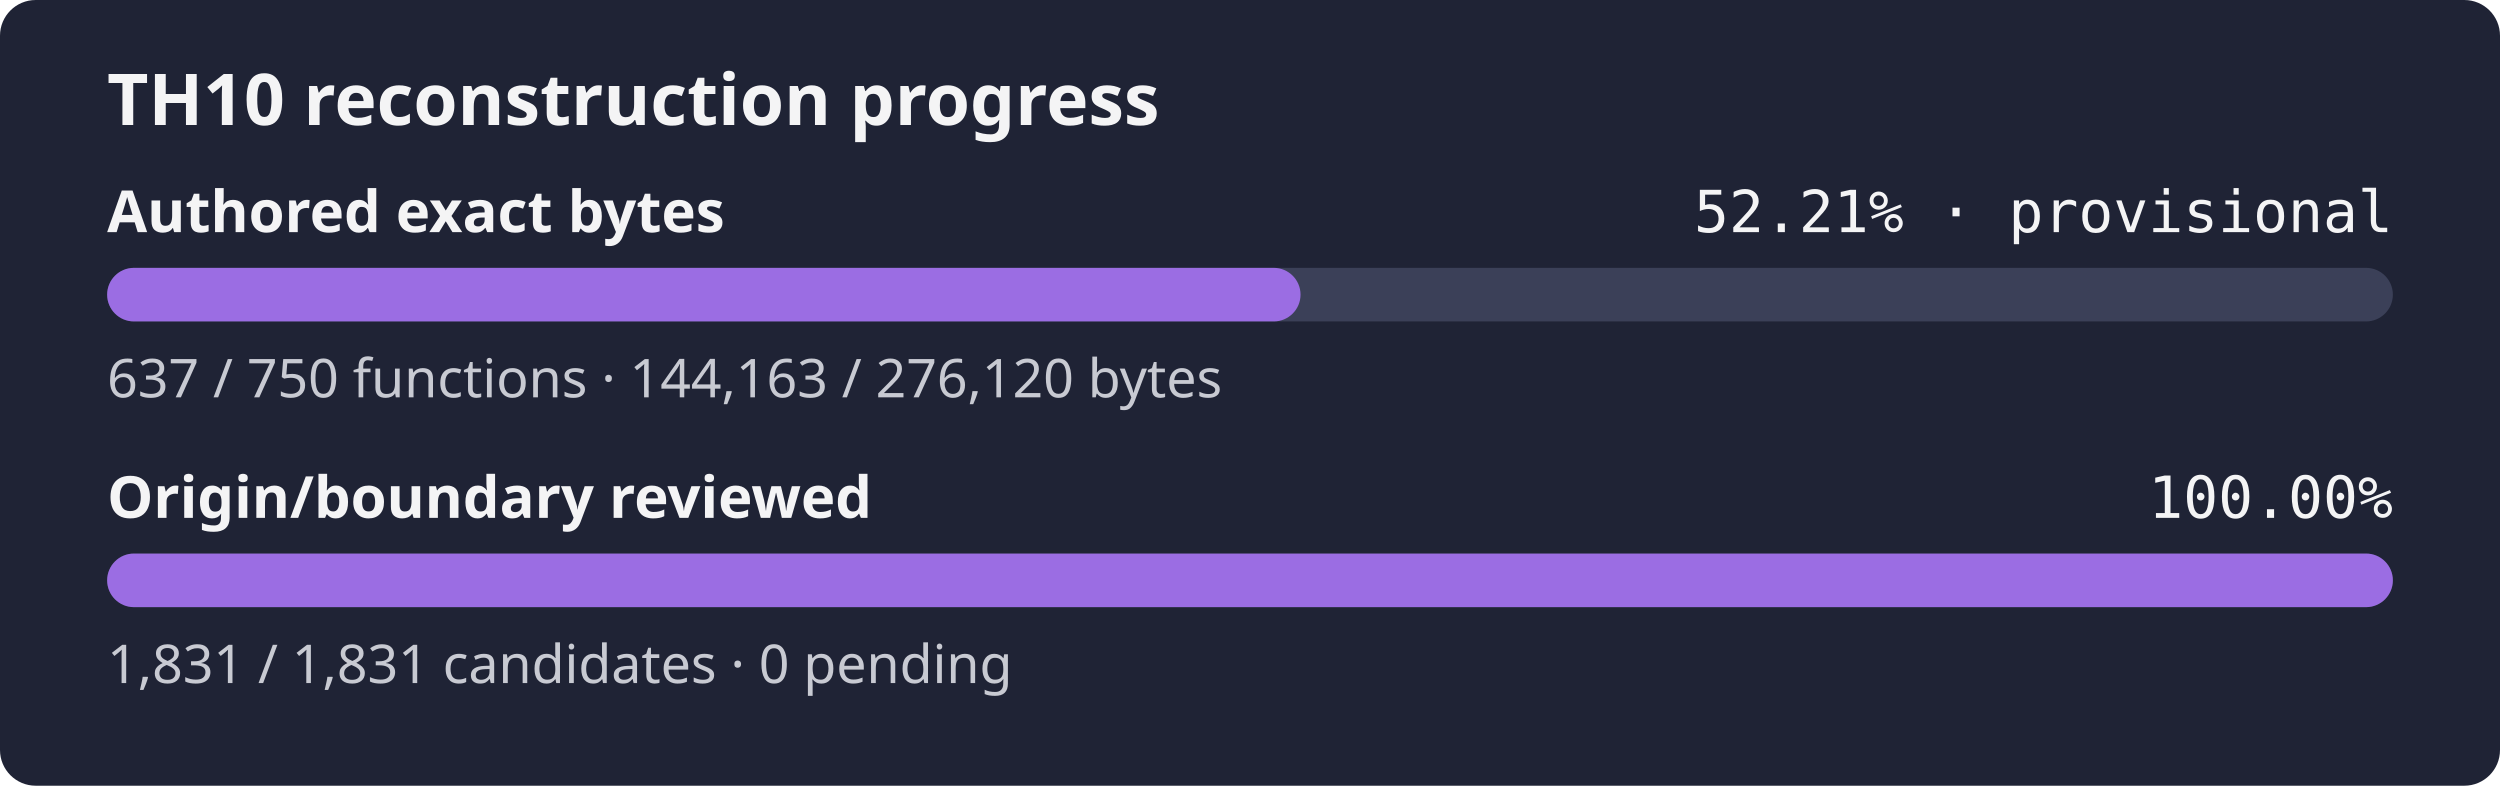
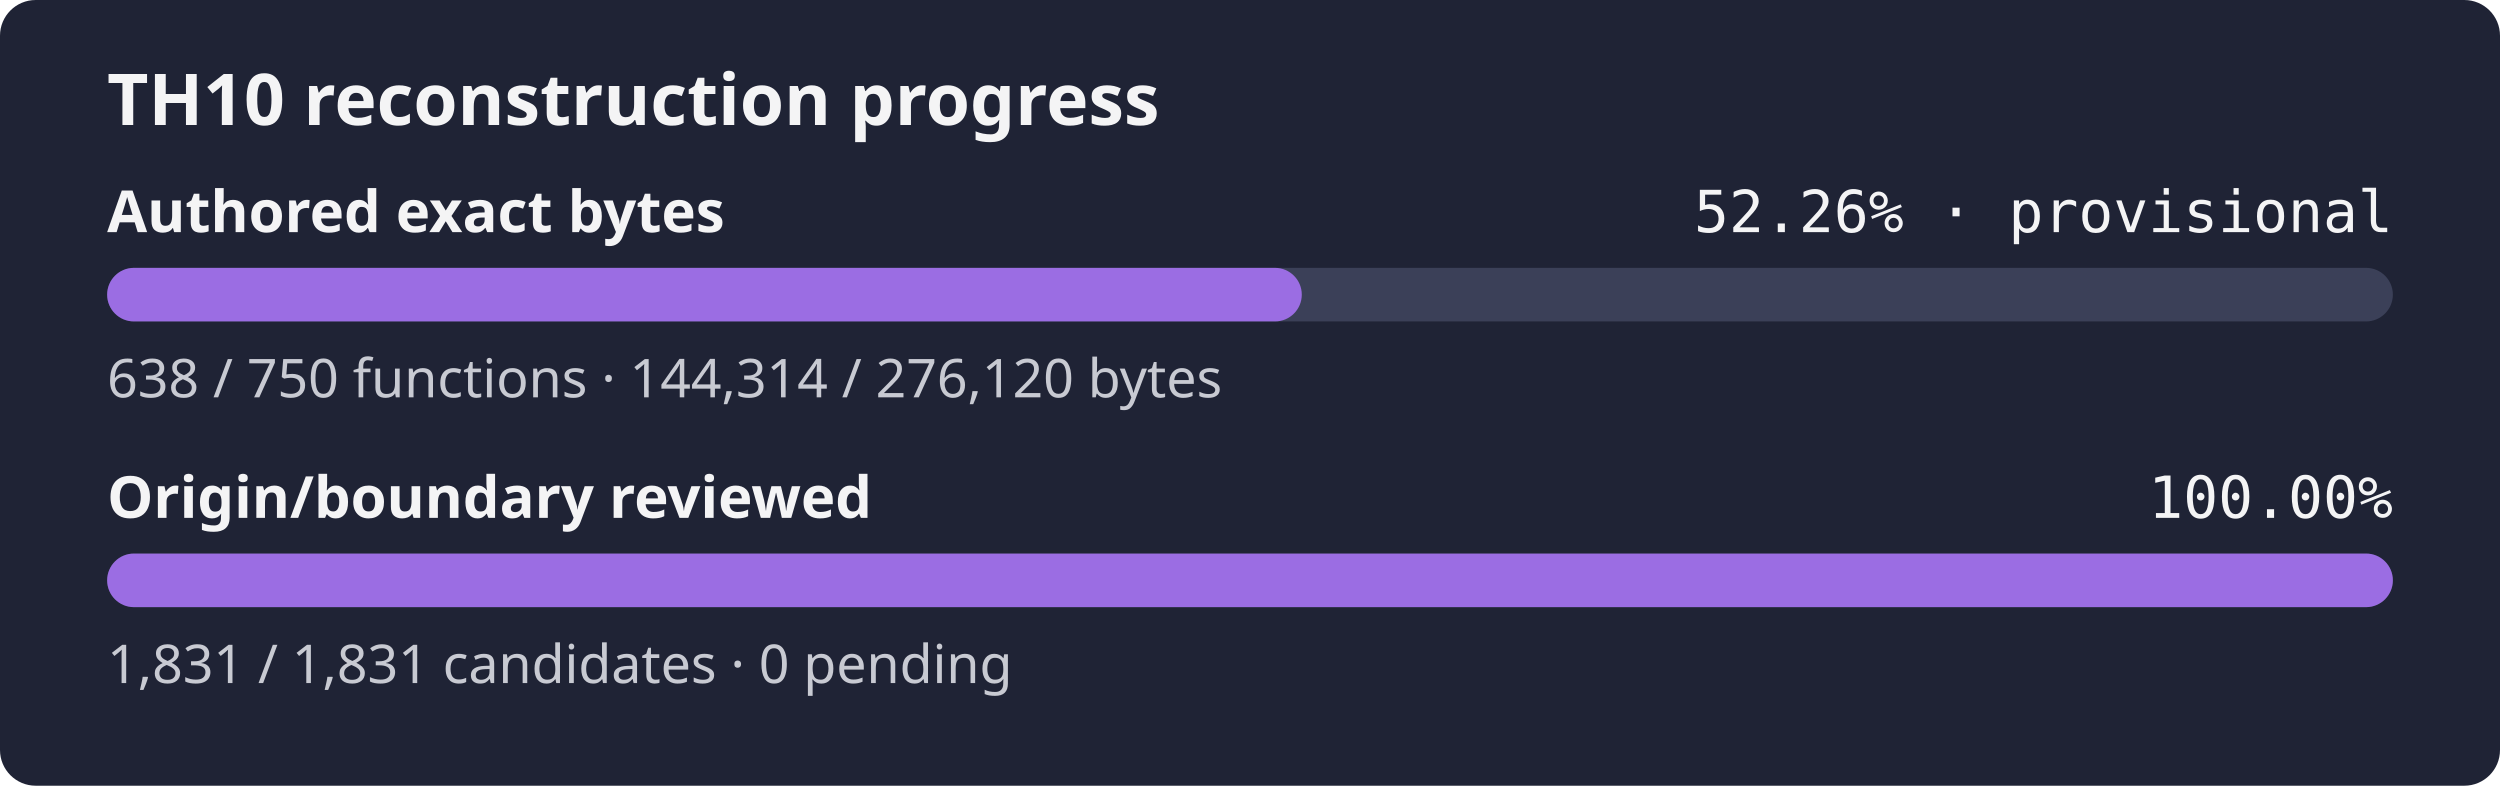
- <svg xmlns="http://www.w3.org/2000/svg" width="560" height="176" role="img" aria-label="TH10 reconstruction progress: currently classified authored bytes 52.21% exact, provisional inventory, origin and boundary review 100.00%">
+ <svg xmlns="http://www.w3.org/2000/svg" width="560" height="176" role="img" aria-label="TH10 reconstruction progress: currently classified authored bytes 52.26% exact, provisional inventory, origin and boundary review 100.00%">
  <rect width="560" height="176" rx="8" fill="#1f2335" />
  <text x="24" y="28" fill="#f4f4f5" font-family="sans-serif" font-size="16" font-weight="600">TH10 reconstruction progress</text>
  <text x="24" y="52" fill="#f4f4f5" font-family="sans-serif" font-size="13" font-weight="600">Authored exact bytes</text>
-   <text x="536" y="52" fill="#f4f4f5" text-anchor="end" font-family="monospace" font-size="13">52.21% · provisional</text>
+   <text x="536" y="52" fill="#f4f4f5" text-anchor="end" font-family="monospace" font-size="13">52.26% · provisional</text>
  <rect x="24" y="60" width="512" height="12" rx="6" fill="#3b4058" />
-   <rect x="24" y="60" width="267.32" height="12" rx="6" fill="#9b6de3" />
-   <text x="24" y="89" fill="#c8cad2" font-family="sans-serif" font-size="12">637 / 750 functions · 144,163 / 276,120 bytes</text>
+   <rect x="24" y="60" width="267.60" height="12" rx="6" fill="#9b6de3" />
+   <text x="24" y="89" fill="#c8cad2" font-family="sans-serif" font-size="12">638 / 750 functions · 144,314 / 276,120 bytes</text>
  <text x="24" y="116" fill="#f4f4f5" font-family="sans-serif" font-size="13" font-weight="600">Origin/boundary reviewed</text>
  <text x="536" y="116" fill="#f4f4f5" text-anchor="end" font-family="monospace" font-size="13">100.00%</text>
  <rect x="24" y="124" width="512" height="12" rx="6" fill="#3b4058" />
  <rect x="24" y="124" width="512.00" height="12" rx="6" fill="#9b6de3" />
  <text x="24" y="153" fill="#c8cad2" font-family="sans-serif" font-size="12">1,831 / 1,831 candidates · 0 pending</text>
</svg>
